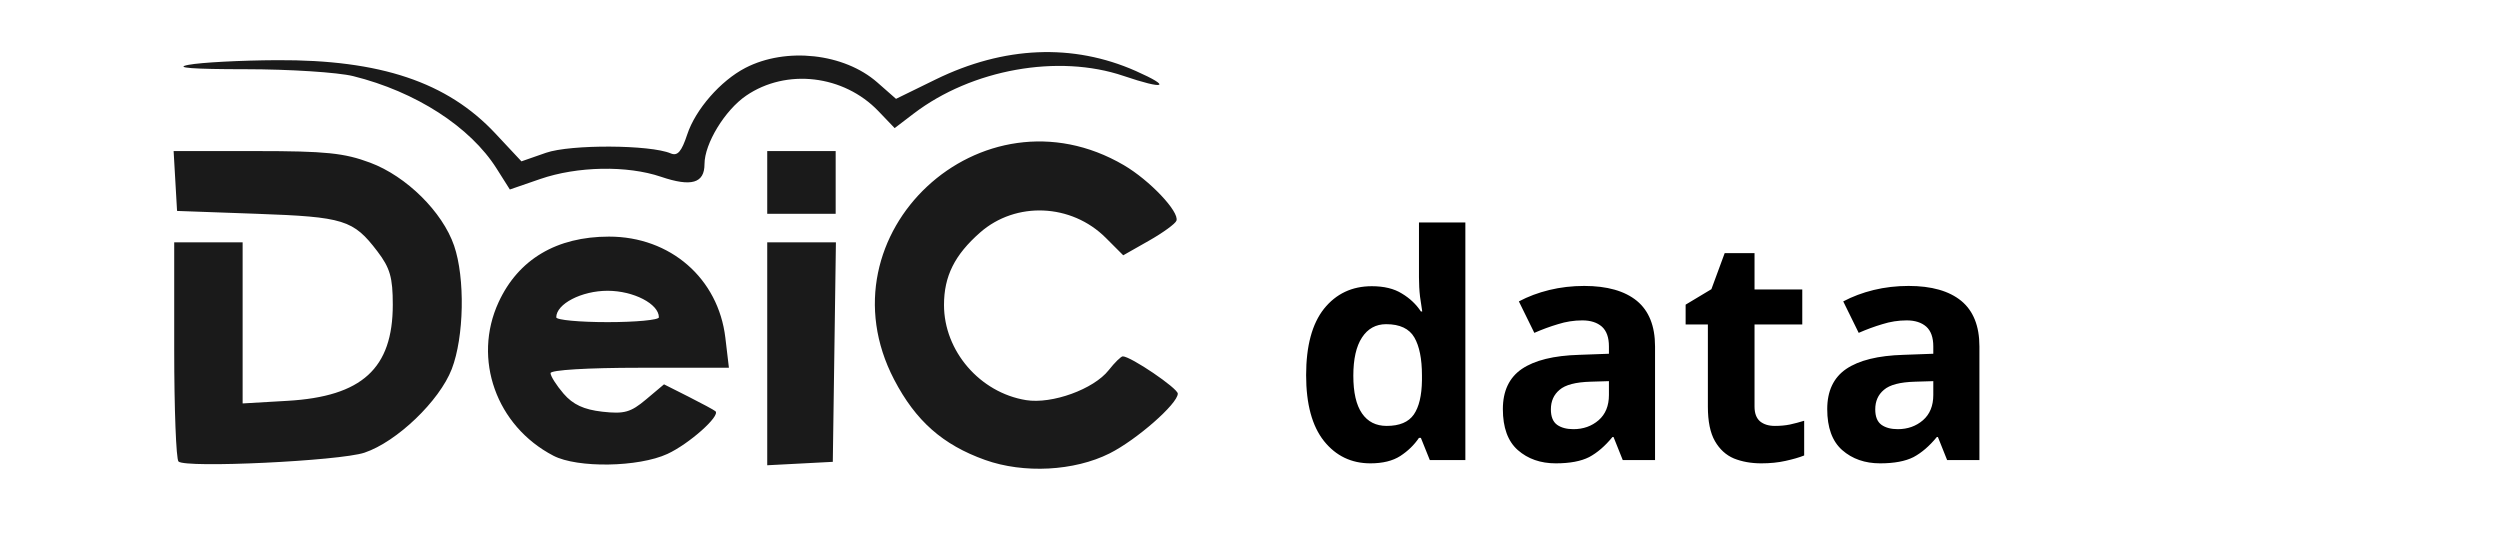
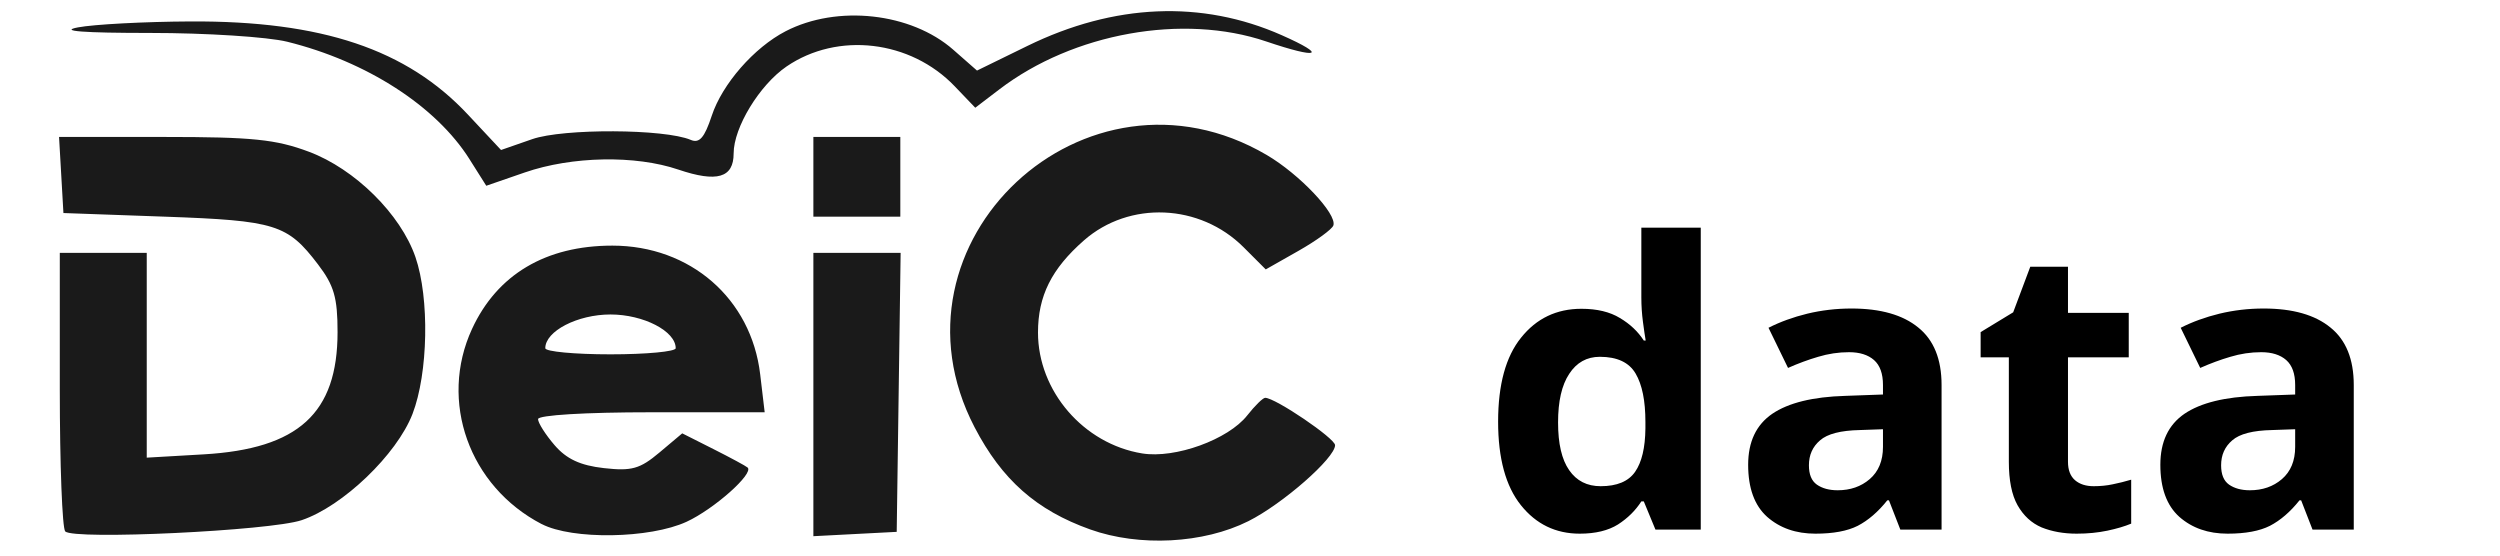
<svg xmlns="http://www.w3.org/2000/svg" width="108" height="24" id="svg2469" version="1.0">
  <defs id="defs2471">
    </defs>
  <g transform="scale(0.75) translate(-254.0796,-466.3622)" id="layer1">
-     <path style="fill:#1a1a1a" d="M 310.821,492.855 C 308.381,491.984 306.821,490.605 305.58,488.223 C 301.212,479.836 310.613,471.069 318.818,475.878 C 320.305,476.75 322.015,478.556 321.843,479.073 C 321.785,479.246 321.072,479.765 320.258,480.227 L 318.778,481.067 L 317.774,480.063 C 315.795,478.084 312.592,477.947 310.534,479.755 C 309.065,481.044 308.454,482.271 308.454,483.929 C 308.454,486.581 310.52,488.977 313.178,489.409 C 314.673,489.651 317.078,488.78 317.941,487.683 C 318.285,487.246 318.65,486.888 318.752,486.888 C 319.21,486.888 321.92,488.726 321.92,489.036 C 321.92,489.619 319.542,491.702 317.989,492.48 C 315.955,493.499 313.05,493.651 310.821,492.855 L 310.821,492.855 z M 264.36,492.944 C 264.225,492.805 264.114,489.907 264.114,486.505 L 264.114,480.319 L 266.085,480.319 L 268.055,480.319 L 268.055,484.959 L 268.055,489.6 L 270.637,489.45 C 274.933,489.202 276.704,487.584 276.704,483.911 C 276.704,482.342 276.546,481.795 275.815,480.837 C 274.431,479.022 273.898,478.856 268.876,478.677 L 264.278,478.512 L 264.179,476.788 L 264.08,475.064 L 268.847,475.064 C 272.839,475.064 273.905,475.173 275.402,475.733 C 277.491,476.514 279.566,478.566 280.235,480.511 C 280.876,482.374 280.812,485.775 280.102,487.618 C 279.391,489.459 276.939,491.809 275.074,492.436 C 273.646,492.915 264.742,493.338 264.36,492.944 L 264.36,492.944 z M 285.956,492.612 C 282.666,490.901 281.289,487.041 282.799,483.768 C 283.939,481.299 286.141,479.991 289.16,479.991 C 292.693,479.991 295.455,482.394 295.861,485.823 L 296.065,487.545 L 290.928,487.545 C 287.925,487.545 285.791,487.674 285.791,487.855 C 285.791,488.025 286.129,488.557 286.541,489.037 C 287.081,489.664 287.707,489.955 288.773,490.076 C 290.036,490.218 290.409,490.113 291.291,489.371 L 292.327,488.5 L 293.74,489.212 C 294.516,489.604 295.214,489.981 295.29,490.05 C 295.587,490.318 293.77,491.933 292.524,492.508 C 290.858,493.277 287.341,493.332 285.956,492.612 L 285.956,492.612 z M 292.032,484.64 C 292.032,483.866 290.571,483.111 289.076,483.111 C 287.58,483.111 286.12,483.866 286.12,484.64 C 286.12,484.792 287.45,484.917 289.076,484.917 C 290.702,484.917 292.032,484.792 292.032,484.64 z M 298.272,486.74 L 298.272,480.319 L 300.25,480.319 L 302.228,480.319 L 302.139,486.642 L 302.049,492.964 L 300.161,493.063 L 298.272,493.161 L 298.272,486.74 L 298.272,486.74 z M 298.272,476.87 L 298.272,475.064 L 300.243,475.064 L 302.214,475.064 L 302.214,476.87 L 302.214,478.677 L 300.243,478.677 L 298.272,478.677 L 298.272,476.87 z M 282.687,476.075 C 281.166,473.665 278.026,471.641 274.422,470.747 C 273.54,470.529 270.748,470.349 268.219,470.349 C 265.172,470.349 264.064,470.264 264.935,470.097 C 265.658,469.959 267.954,469.838 270.039,469.828 C 275.994,469.798 279.845,471.091 282.613,474.05 L 284.115,475.656 L 285.528,475.163 C 286.938,474.672 291.534,474.694 292.714,475.198 C 293.106,475.365 293.337,475.099 293.665,474.105 C 294.141,472.664 295.585,471.012 297.015,470.272 C 299.356,469.062 302.7,469.43 304.613,471.11 L 305.69,472.056 L 307.975,470.938 C 311.905,469.017 315.88,468.849 319.501,470.451 C 321.604,471.382 321.193,471.548 318.797,470.735 C 315.033,469.459 310.055,470.353 306.709,472.904 L 305.612,473.741 L 304.678,472.766 C 302.676,470.676 299.374,470.289 297.058,471.872 C 295.832,472.71 294.659,474.636 294.659,475.812 C 294.659,476.918 293.904,477.139 292.152,476.544 C 290.203,475.882 287.331,475.936 285.194,476.674 L 283.447,477.277 L 282.687,476.075 L 282.687,476.075 z" id="path2982" />
-     <text id="text2596" y="492.862" x="328.5" style="font-size:40px;font-style:normal;font-weight:normal;fill:#000000;fill-opacity:1;stroke:none;stroke-width:1px;stroke-linecap:butt;stroke-linejoin:miter;stroke-opacity:1;font-family:Bitstream Vera Sans" xml:space="preserve">
-       <tspan style="font-size:18px;font-style:normal;font-variant:normal;font-weight:bold;font-stretch:normal;font-family:Verdana;-inkscape-font-specification:Verdana Bold;fill:#000000" y="492.862" x="328.5" id="tspan2598">data</tspan>
+     <path style="fill:#1a1a1a" d="m 316.875,496.858 c -3.1,-1.107 -5.083,-2.859 -6.659,-5.885 -5.551,-10.658 6.395,-21.798 16.822,-15.687 1.89,1.108 4.063,3.403 3.844,4.061 -0.073,0.219 -0.979,0.879 -2.014,1.466 l -1.881,1.067 -1.276,-1.276 c -2.515,-2.515 -6.584,-2.688 -9.2,-0.392 -1.866,1.638 -2.643,3.197 -2.643,5.304 0,3.371 2.625,6.415 6.003,6.964 1.9,0.308 4.955,-0.799 6.052,-2.193 0.437,-0.556 0.901,-1.011 1.031,-1.011 0.582,0 4.026,2.335 4.026,2.729 0,0.741 -3.022,3.388 -4.996,4.377 -2.584,1.294 -6.276,1.487 -9.109,0.476 l 0,0 z m -59.038,0.114 c -0.172,-0.178 -0.313,-3.86 -0.313,-8.183 l 0,-7.86 2.504,0 2.504,0 0,5.897 0,5.897 3.281,-0.19 c 5.458,-0.316 7.71,-2.372 7.71,-7.04 0,-1.993 -0.201,-2.688 -1.13,-3.906 -1.759,-2.306 -2.436,-2.517 -8.817,-2.745 l -5.843,-0.209 -0.126,-2.191 -0.126,-2.191 6.058,0 c 5.073,0 6.427,0.138 8.33,0.85 2.654,0.993 5.29,3.6 6.141,6.071 0.815,2.368 0.734,6.69 -0.169,9.031 -0.903,2.34 -4.019,5.326 -6.389,6.122 -1.815,0.609 -13.129,1.147 -13.614,0.647 l 0,0 z m 27.442,-0.423 c -4.18,-2.174 -5.93,-7.079 -4.011,-11.239 1.448,-3.138 4.247,-4.8 8.083,-4.8 4.489,0 7.999,3.055 8.515,7.411 l 0.259,2.188 -6.527,0 c -3.816,0 -6.527,0.164 -6.527,0.394 0,0.217 0.429,0.893 0.953,1.502 0.686,0.797 1.481,1.167 2.836,1.32 1.604,0.181 2.079,0.048 3.2,-0.895 l 1.316,-1.107 1.795,0.905 c 0.987,0.498 1.874,0.977 1.971,1.064 0.377,0.341 -1.931,2.393 -3.514,3.123 -2.117,0.977 -6.587,1.048 -8.347,0.132 l 0,0 z m 7.721,-10.13 c 0,-0.983 -1.856,-1.943 -3.756,-1.943 -1.901,0 -3.756,0.96 -3.756,1.943 0,0.194 1.69,0.353 3.756,0.353 2.066,0 3.756,-0.159 3.756,-0.353 z m 7.93,2.669 0,-8.159 2.513,0 2.513,0 -0.113,8.034 -0.113,8.034 -2.4,0.125 -2.4,0.125 0,-8.159 -1e-5,0 z m 0,-12.542 0,-2.295 2.504,0 2.504,0 0,2.295 0,2.295 -2.504,0 -2.504,0 0,-2.295 z m -19.804,-1.011 c -1.933,-3.062 -5.923,-5.634 -10.503,-6.769 -1.121,-0.278 -4.668,-0.506 -7.882,-0.506 -3.873,-5.3e-4 -5.28,-0.108 -4.174,-0.32 0.918,-0.175 3.837,-0.33 6.486,-0.343 7.567,-0.038 12.461,1.606 15.978,5.365 l 1.909,2.04 1.796,-0.625 c 1.792,-0.624 7.633,-0.596 9.131,0.043 0.498,0.213 0.792,-0.125 1.209,-1.389 0.604,-1.831 2.439,-3.93 4.256,-4.87 2.975,-1.538 7.224,-1.07 9.655,1.065 l 1.368,1.201 2.904,-1.42 c 4.994,-2.441 10.044,-2.655 14.646,-0.619 2.672,1.182 2.15,1.393 -0.895,0.361 -4.783,-1.622 -11.109,-0.486 -15.361,2.756 l -1.394,1.063 -1.187,-1.239 c -2.544,-2.656 -6.74,-3.148 -9.683,-1.137 -1.558,1.065 -3.048,3.513 -3.048,5.008 0,1.406 -0.959,1.685 -3.186,0.93 -2.476,-0.841 -6.127,-0.772 -8.842,0.165 l -2.22,0.767 -0.965,-1.528 0,0 z" id="path2982" />
+     <text id="text2596" y="496.867" x="339.34" style="font-size:50.829px;font-style:normal;font-weight:normal;fill:#000000;fill-opacity:1;stroke:none;font-family:Bitstream Vera Sans" xml:space="preserve">
+       <tspan style="font-size:22.873px;font-style:normal;font-variant:normal;font-weight:bold;font-stretch:normal;fill:#000000;font-family:Verdana;-inkscape-font-specification:Verdana Bold" y="496.867" x="339.34" id="tspan2598">data</tspan>
    </text>
    <text transform="translate(264.0796,469.3622)" id="text2620" y="138.5" x="43.5" style="font-size:40px;font-style:normal;font-weight:normal;fill:#000000;fill-opacity:1;stroke:none;stroke-width:1px;stroke-linecap:butt;stroke-linejoin:miter;stroke-opacity:1;font-family:Bitstream Vera Sans" xml:space="preserve">
      <tspan y="138.5" x="43.5" id="tspan2622" />
    </text>
  </g>
</svg>
